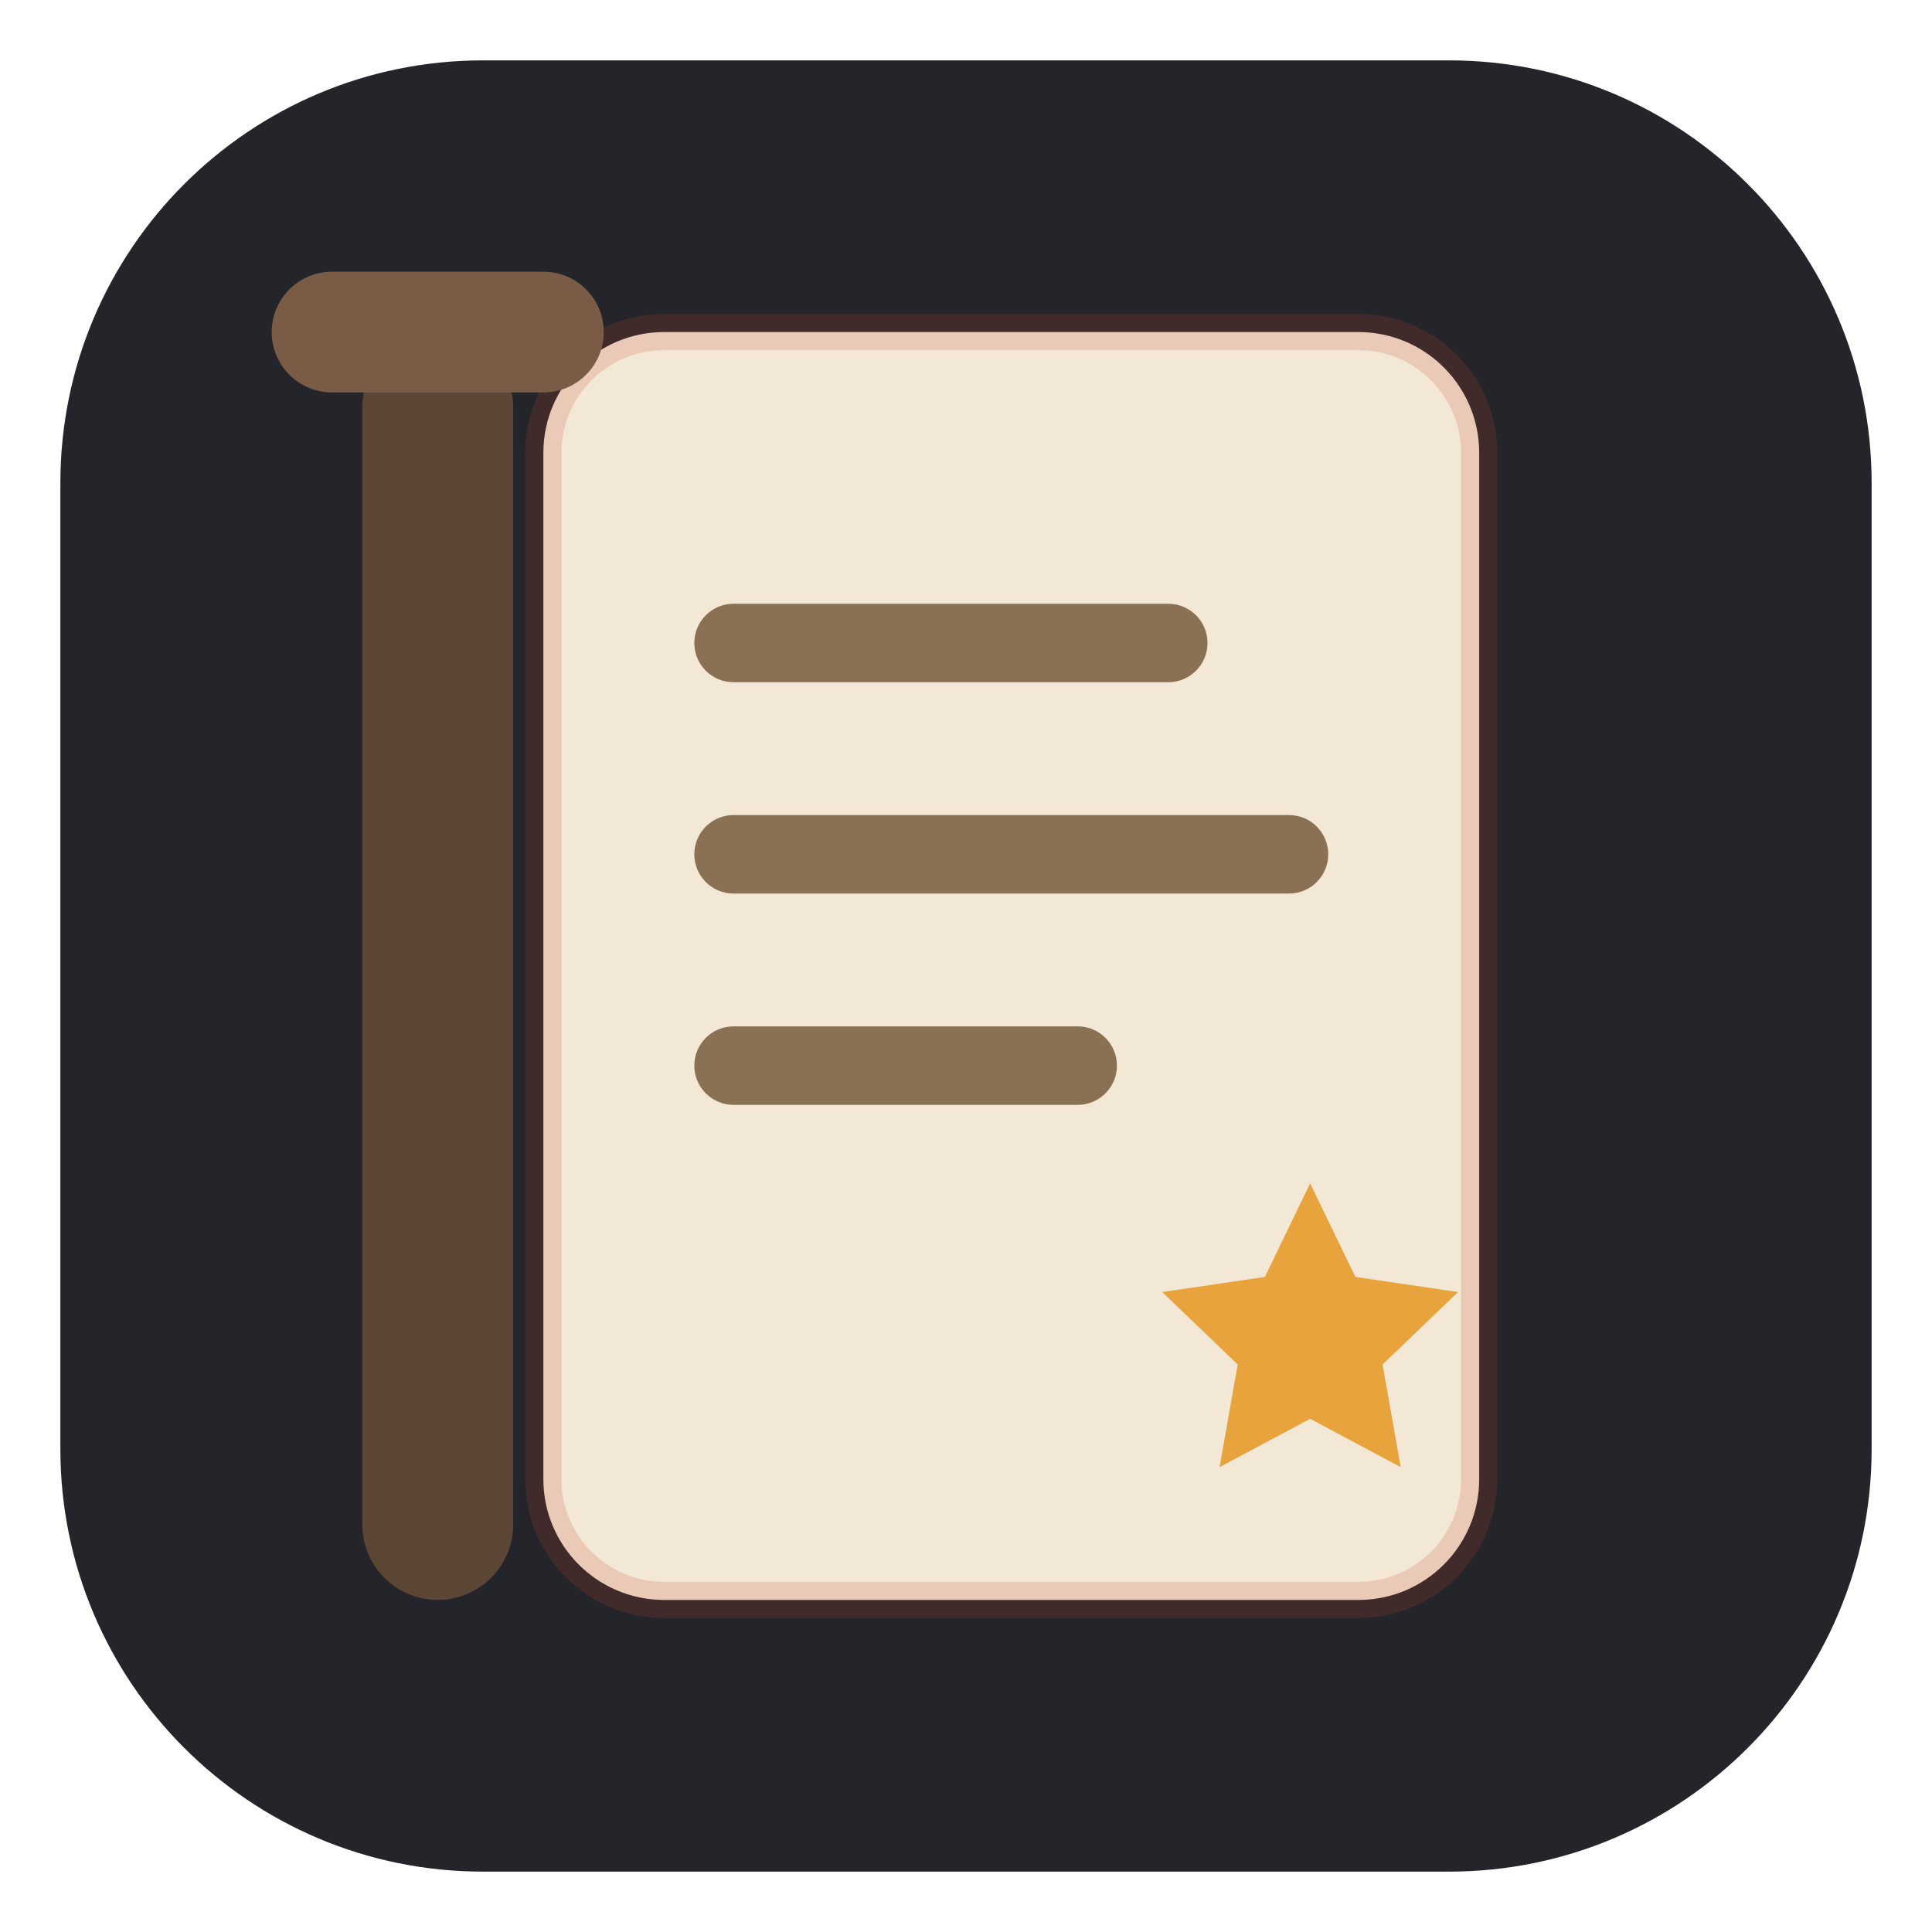
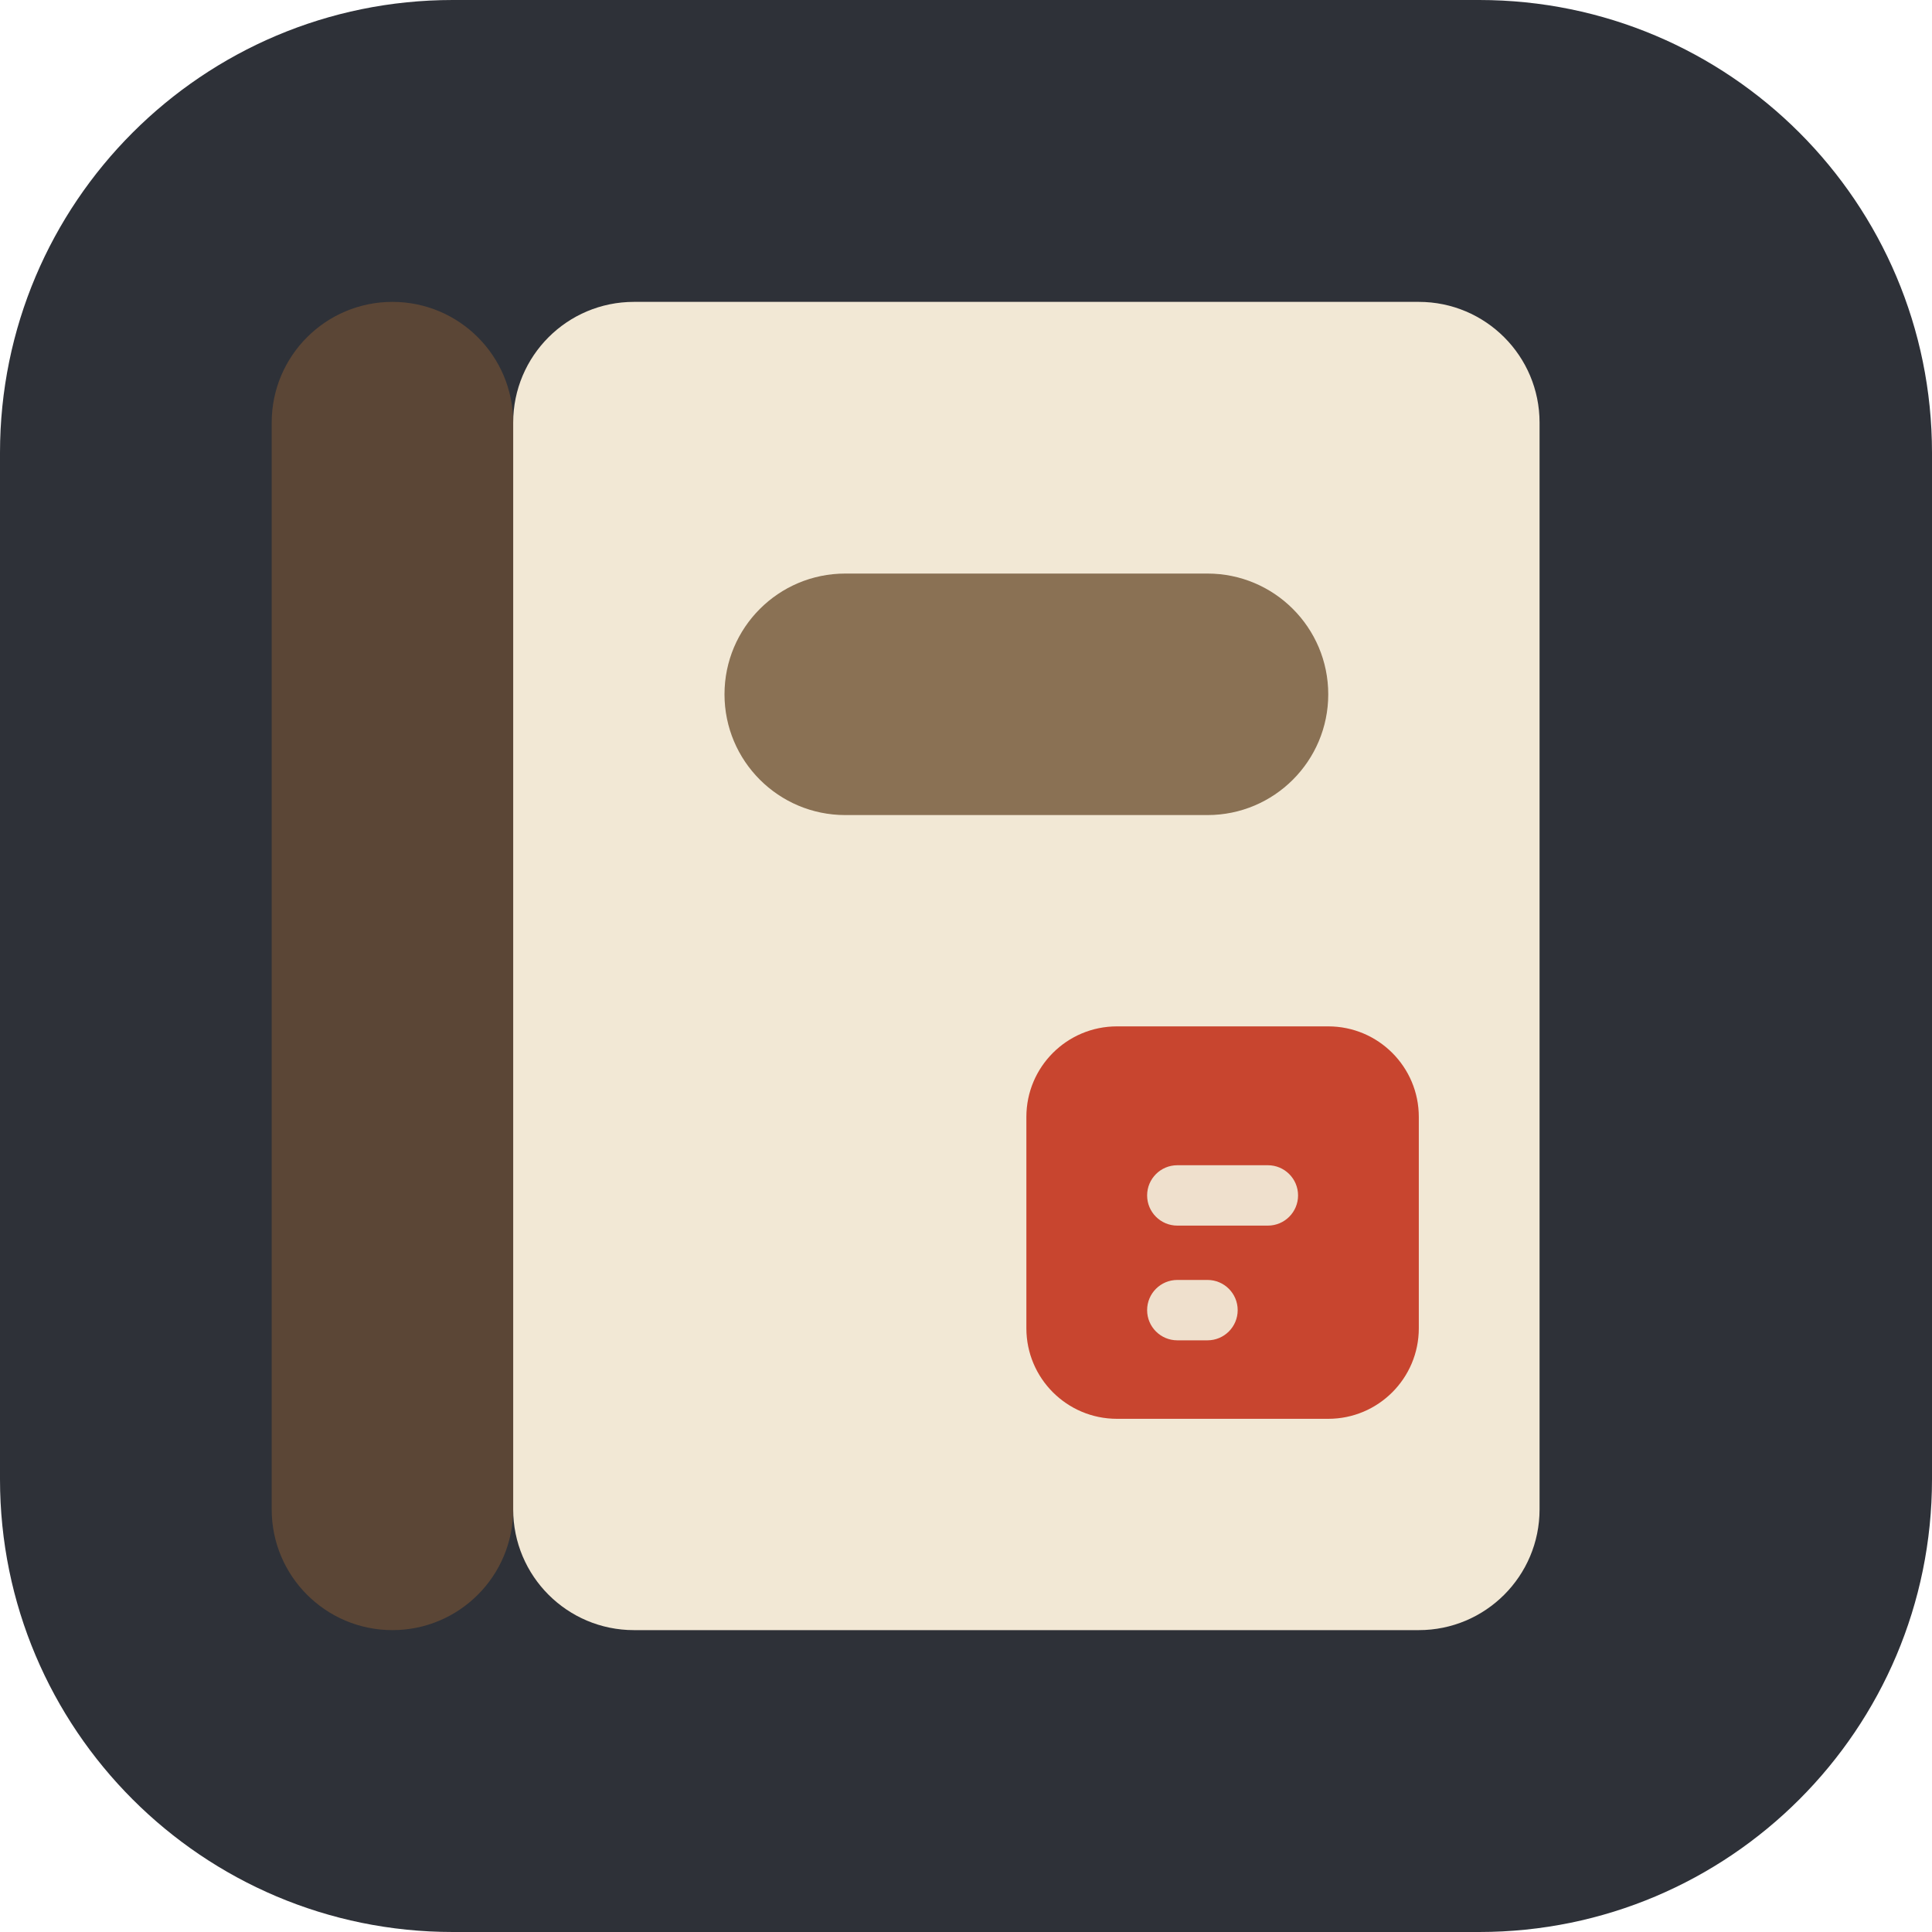
- <svg xmlns="http://www.w3.org/2000/svg" viewBox="0 0 64 64" width="64" height="64" role="img" aria-label="dsh-chronicle">
-   <rect x="2" y="2" width="60" height="60" rx="14" fill="#23252a" />
-   <rect x="12" y="11" width="5" height="42" rx="2.5" fill="#5b4636" />
-   <rect x="18" y="11" width="31" height="42" rx="4" fill="#f2e8d5" />
-   <rect x="18" y="11" width="31" height="42" rx="4" fill="none" stroke="#c8452f" stroke-opacity="0.18" stroke-width="1.2" />
-   <g fill="#8a7154">
-     <rect x="23" y="20" width="17" height="2.6" rx="1.3" />
-     <rect x="23" y="27" width="21" height="2.6" rx="1.3" />
-     <rect x="23" y="34" width="14" height="2.6" rx="1.3" />
-   </g>
-   <path d="M43.4 39.2l1.5 3.1 3.4.5-2.5 2.4.6 3.4-3-1.6-3 1.6.6-3.4-2.5-2.4 3.4-.5z" fill="#e8a33d" />
-   <rect x="9" y="9" width="11" height="4" rx="2" fill="#7a5c46" />
+ <svg xmlns="http://www.w3.org/2000/svg" viewBox="0 0 64 64" width="64" height="64" role="img" aria-label="dsh-chronicle 起居注">
+   <rect width="64" height="64" rx="15" fill="#2E3138" />
+   <rect x="9" y="10" width="8" height="44" rx="4" fill="#5B4636" />
+   <rect x="17" y="10" width="34" height="44" rx="4" fill="#F2E8D5" />
+   <rect x="24" y="19" width="20" height="8" rx="4" fill="#8A7154" />
+   <rect x="34" y="34" width="13" height="13" rx="3" fill="#C8452F" />
+   <rect x="38" y="38.6" width="5" height="2" rx="1" fill="#F2E8D5" fill-opacity="0.95" />
+   <rect x="38" y="42.4" width="3" height="2" rx="1" fill="#F2E8D5" fill-opacity="0.95" />
</svg>
